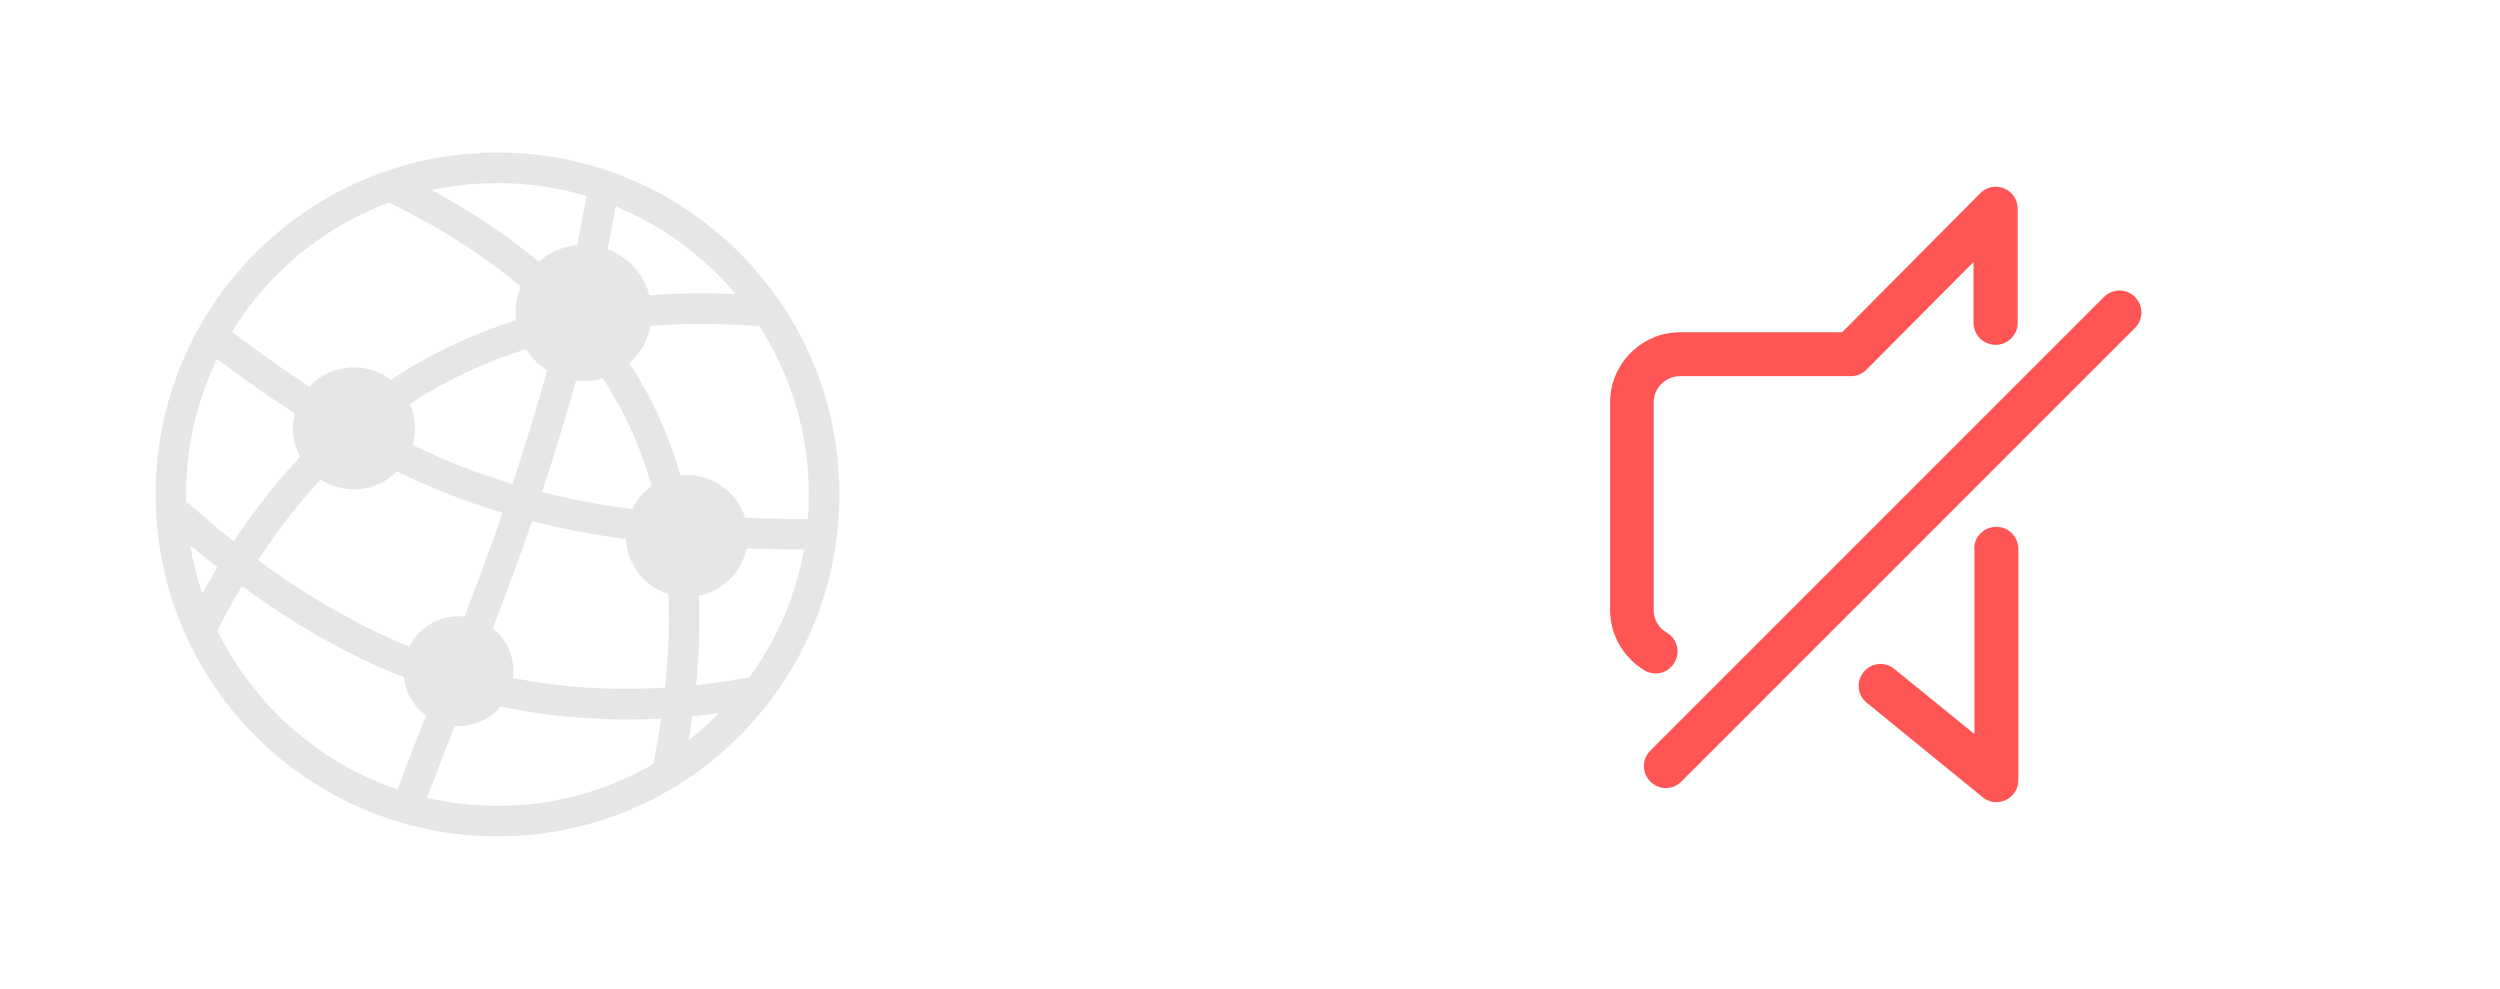
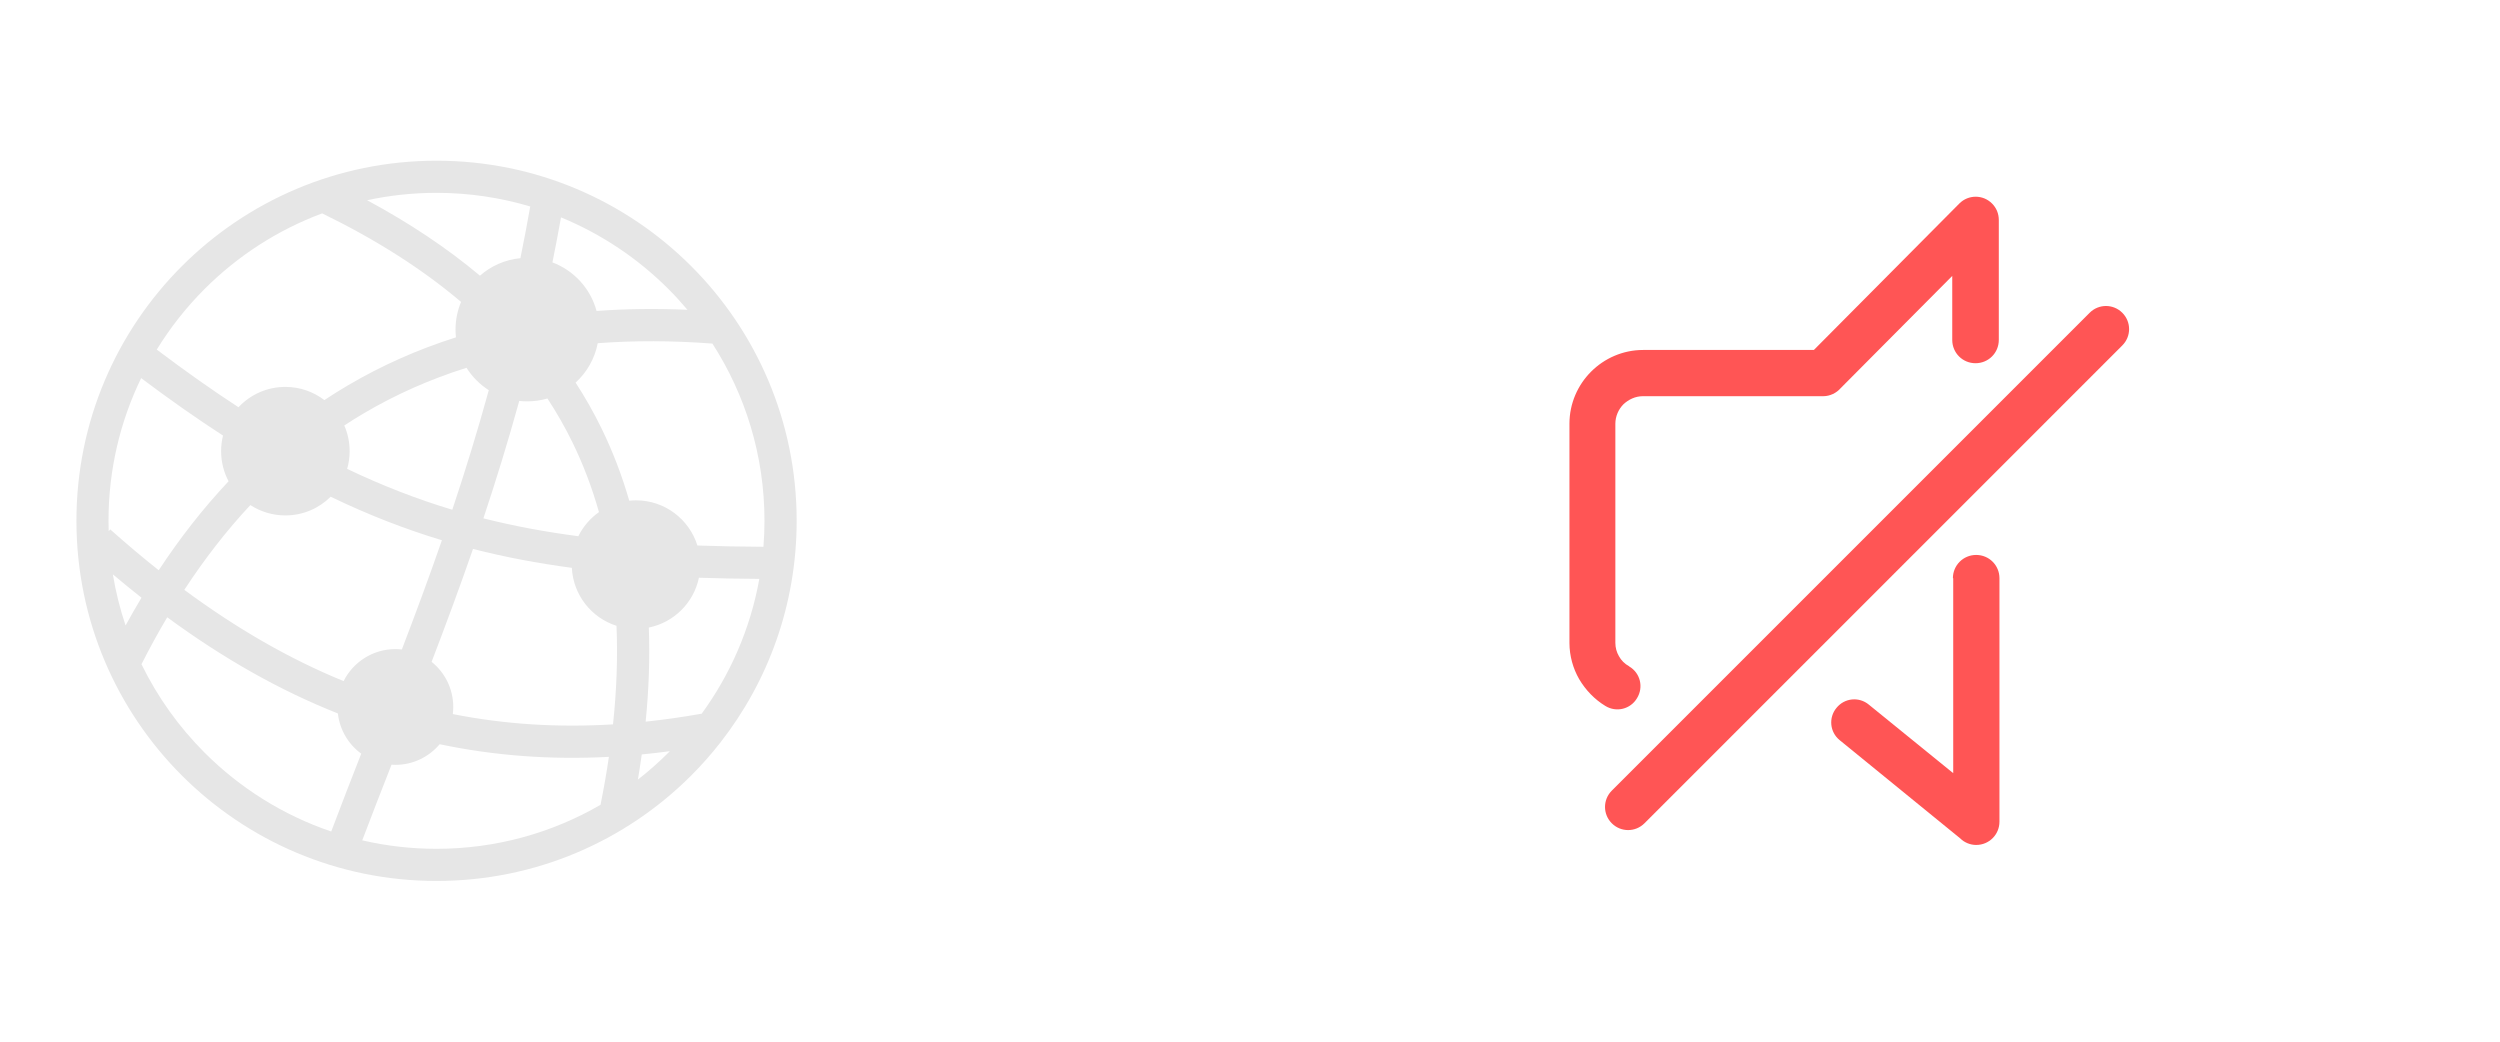
- <svg xmlns="http://www.w3.org/2000/svg" xml:space="preserve" viewBox="0 0 1264 500" height="500" width="1264" y="0px" x="0px" id="Layer_1" version="1.1">
+ <svg xmlns="http://www.w3.org/2000/svg" version="1.1" id="Layer_1" x="0px" y="0px" width="1200" height="500" viewBox="0 0 1200 500" xml:space="preserve">
  <defs id="defs976" />
-   <rect style="fill:#000000;fill-opacity:0;stroke:none;stroke-width:34.44;stroke-linejoin:miter;stroke-miterlimit:4;stroke-dasharray:none;stroke-opacity:1" id="rect8876" width="1264" height="500" x="0" y="0" />
-   <path style="fill:#ff5555;fill-opacity:1;stroke-width:0.155" d="m 842.787,319.913 c 5.276,3.104 6.984,9.932 3.725,15.209 -3.104,5.276 -9.932,6.983 -15.209,3.725 -5.121,-3.104 -9.467,-7.604 -12.57,-12.881 -2.949,-5.121 -4.656,-11.174 -4.656,-17.381 V 203.366 c 0,-9.777 4.035,-18.623 10.398,-24.985 6.363,-6.363 15.209,-10.398 24.985,-10.398 h 81.94 l 69.835,-70.301 c 4.345,-4.345 11.329,-4.345 15.674,0 2.173,2.173 3.259,4.966 3.259,7.915 v 57.575 c 0,6.208 -4.966,11.174 -11.174,11.174 -6.208,0 -11.174,-4.966 -11.174,-11.174 v -30.727 l -53.54,53.851 c -2.017,2.328 -5.121,3.88 -8.38,3.88 H 849.305 c -3.569,0 -6.828,1.552 -9.311,3.88 -2.328,2.328 -3.88,5.742 -3.88,9.311 v 105.218 c 0,2.328 0.621,4.5 1.707,6.363 1.086,2.017 2.793,3.725 4.811,4.811 z m 7.294,75.267 c -4.345,4.345 -11.329,4.345 -15.674,0 -4.345,-4.345 -4.345,-11.329 0,-15.674 L 1063.776,150.136 c 4.345,-4.345 11.329,-4.345 15.674,0 4.345,4.345 4.345,11.329 0,15.674 z M 998.131,277.546 c 0,-6.208 4.966,-11.174 11.174,-11.174 6.208,0 11.174,4.966 11.174,11.174 v 116.857 c 0,6.208 -4.966,11.174 -11.174,11.174 -2.949,0 -5.742,-1.241 -7.604,-3.104 l -57.886,-47.178 c -4.811,-3.88 -5.432,-10.863 -1.552,-15.519 3.88,-4.811 10.863,-5.432 15.519,-1.552 l 40.504,32.9 v -93.579 z" fill-rule="nonzero" id="path7431" />
-   <path id="path7305" fill-rule="nonzero" d="m 94.925,254.123 c 7.754,6.911 15.501,13.446 23.26,19.597 10.242,-15.558 21.404,-29.814 33.535,-42.705 -2.291,-4.314 -3.586,-9.241 -3.586,-14.46 0,-2.578 0.313,-5.08 0.913,-7.479 -12.674,-8.213 -25.717,-17.37 -39.297,-27.574 -10.045,20.714 -15.667,43.949 -15.667,68.492 h 0.053 v 0.006 h -0.053 c 0,1.665 0.053,3.324 0.081,4.977 z m 22.323,-86.316 c 13.593,10.255 26.604,19.445 39.22,27.663 5.629,-6.005 13.637,-9.757 22.507,-9.757 7.039,0 13.522,2.361 18.717,6.331 a 247.053,247.053 0 0 1 11.359,-7.103 c 16.063,-9.444 33.299,-17.147 51.799,-23.012 a 34.253,34.253 0 0 1 -0.2,-3.72 c 0,-4.71 0.945,-9.202 2.661,-13.286 -18.794,-15.929 -41.058,-30.038 -66.686,-42.501 -21.385,7.964 -40.567,20.439 -56.407,36.278 a 158.594,158.594 0 0 0 -22.973,29.105 z M 218.21,96.111 c 20.267,10.906 38.34,22.935 54.166,36.209 5.29,-4.639 12.016,-7.69 19.419,-8.392 a 949.323,949.323 0 0 0 4.716,-24.818 c -14.263,-4.249 -29.361,-6.547 -44.996,-6.547 v 0.032 0 -0.032 c -11.416,0 -22.552,1.232 -33.293,3.548 z m 93.074,8.232 a 964.746,964.746 0 0 1 -4.116,21.608 c 10.319,3.874 18.289,12.553 21.18,23.311 13.969,-1.027 28.5,-1.225 43.63,-0.562 -2.916,-3.458 -5.966,-6.802 -9.163,-9.999 -14.627,-14.62 -32.106,-26.375 -51.531,-34.358 z m 72.672,60.573 c -19.336,-1.448 -37.669,-1.487 -55.047,-0.178 -1.423,7.434 -5.246,14.02 -10.619,18.921 a 209.45,209.45 0 0 1 12.412,21.907 c 5.392,11.034 9.833,22.623 13.337,34.767 1.066,-0.109 2.151,-0.173 3.255,-0.173 13.841,0 25.558,9.12 29.457,21.685 10.204,0.358 20.753,0.549 31.703,0.613 0.324,-4.116 0.497,-8.264 0.497,-12.456 h -0.053 v -0.012 h 0.053 c 0,-31.327 -9.183,-60.528 -24.997,-85.072 z m 22.521,112.952 c -9.975,-0.07 -19.623,-0.242 -28.992,-0.555 -2.502,12.016 -12.003,21.473 -24.052,23.911 0.529,14.403 0.053,29.457 -1.525,45.175 8.832,-0.932 17.792,-2.215 26.904,-3.829 13.74,-18.844 23.395,-40.842 27.664,-64.702 z m -18.774,78.626 0.053,0.16 -0.184,0.032 a 172.51,172.51 0 0 1 -13.79,15.564 c -31.263,31.263 -74.485,50.605 -122.237,50.612 v 0.031 0 -0.032 c -47.746,0 -90.968,-19.348 -122.244,-50.618 C 98.037,340.975 78.695,297.753 78.689,250 H 78.635 v -0.006 h 0.053 c 0,-47.753 19.348,-90.974 50.618,-122.244 31.269,-31.269 74.485,-50.612 122.23,-50.612 v -0.032 0 0.032 c 47.758,0 90.981,19.342 122.25,50.617 31.269,31.263 50.611,74.485 50.611,122.231 h 0.053 v 0.012 h -0.053 c 0,40.184 -13.7,77.152 -36.674,106.494 z m -24.192,4.085 a 375.377,375.377 0 0 1 -13.465,1.551 468.115,468.115 0 0 1 -1.857,12.073 157.852,157.852 0 0 0 14.627,-12.91 z m -33.26,25.736 c 1.576,-7.836 2.917,-15.507 4.02,-23.018 -28.199,1.468 -55.149,-0.568 -81.23,-6.075 -5.092,6.05 -12.719,9.904 -21.244,9.904 -0.631,0 -1.257,-0.025 -1.869,-0.063 -4.92,12.552 -9.687,24.766 -14.052,36.304 a 157.711,157.711 0 0 0 35.634,4.065 v -0.032 0 0.032 c 28.672,0 55.564,-7.689 78.728,-21.116 z m -129.263,12.814 c 4.78,-12.705 9.553,-24.978 14.403,-37.364 -6.107,-4.474 -10.319,-11.384 -11.206,-19.304 -27.976,-11.085 -55.098,-26.464 -81.913,-46.164 -4.301,7.243 -8.418,14.754 -12.361,22.526 7.709,15.813 18.002,30.159 30.312,42.469 16.911,16.911 37.632,29.993 60.764,37.836 z m -98.709,-98.906 a 393.943,393.943 0 0 1 7.639,-13.325 522.182,522.182 0 0 1 -13.746,-11.212 156.212,156.212 0 0 0 6.107,24.537 z m 104.976,-95.996 a 30.676,30.676 0 0 1 2.572,12.329 c 0,2.948 -0.421,5.807 -1.194,8.506 16.944,8.104 33.599,14.537 50.471,19.617 6.132,-18.366 12.029,-37.44 17.517,-57.395 a 34.587,34.587 0 0 1 -10.696,-10.746 c -17.568,5.526 -33.892,12.795 -49.067,21.716 a 225.143,225.143 0 0 0 -9.604,5.973 z m -6.528,34.198 c -5.577,5.552 -13.26,8.979 -21.748,8.979 a 30.783,30.783 0 0 1 -16.808,-4.971 c -11.455,12.259 -21.997,25.857 -31.704,40.694 25.143,18.583 50.471,33.177 76.463,43.803 4.563,-9.107 13.988,-15.36 24.869,-15.36 1.047,0 2.075,0.058 3.095,0.173 6.465,-16.892 12.942,-34.307 19.221,-52.424 -17.875,-5.405 -35.487,-12.252 -53.387,-20.893 z m 104.05,-47.146 a 34.589,34.589 0 0 1 -9.681,1.372 c -1.302,0 -2.591,-0.064 -3.854,-0.211 -5.412,19.591 -11.193,38.327 -17.211,56.368 14.773,3.726 29.846,6.521 45.577,8.577 2.284,-4.639 5.705,-8.609 9.897,-11.57 -3.305,-11.729 -7.549,-22.878 -12.718,-33.458 -3.561,-7.287 -7.568,-14.301 -12.01,-21.078 z m 33.146,109.11 c -11.978,-3.816 -20.785,-14.748 -21.435,-27.83 -16.343,-2.176 -32.042,-5.124 -47.446,-9.068 -6.497,18.749 -13.191,36.751 -19.866,54.191 6.33,5.092 10.389,12.91 10.389,21.665 0,1.155 -0.077,2.291 -0.211,3.408 24.639,4.9 50.153,6.554 76.891,4.945 1.761,-16.566 2.31,-32.328 1.678,-47.312 z" style="fill:#e6e6e6;fill-opacity:1;stroke-width:0.54" />
+   <rect y="0" x="0" height="500" width="1200" id="rect8876" style="fill:#000000;fill-opacity:0;stroke:none;stroke-width:33.557;stroke-linejoin:miter;stroke-miterlimit:4;stroke-dasharray:none;stroke-opacity:1" />
+   <path id="path7431" fill-rule="nonzero" d="m 782.045,319.913 c 5.276,3.104 6.984,9.932 3.725,15.209 -3.104,5.276 -9.932,6.983 -15.209,3.725 -5.121,-3.104 -9.467,-7.604 -12.57,-12.881 -2.949,-5.121 -4.656,-11.174 -4.656,-17.381 V 203.366 c 0,-9.777 4.035,-18.623 10.398,-24.985 6.363,-6.363 15.209,-10.398 24.985,-10.398 h 81.94 l 69.835,-70.301 c 4.345,-4.345 11.329,-4.345 15.674,0 2.173,2.173 3.259,4.966 3.259,7.915 v 57.575 c 0,6.208 -4.966,11.174 -11.174,11.174 -6.208,0 -11.174,-4.966 -11.174,-11.174 v -30.727 l -53.54,53.851 c -2.017,2.328 -5.121,3.88 -8.38,3.88 h -86.595 c -3.569,0 -6.828,1.552 -9.311,3.88 -2.328,2.328 -3.88,5.742 -3.88,9.311 v 105.218 c 0,2.328 0.621,4.5 1.707,6.363 1.086,2.017 2.793,3.725 4.811,4.811 z m 7.294,75.267 c -4.345,4.345 -11.329,4.345 -15.674,0 -4.345,-4.345 -4.345,-11.329 0,-15.674 L 1003.034,150.136 c 4.345,-4.345 11.329,-4.345 15.674,0 4.345,4.345 4.345,11.329 0,15.674 z M 937.389,277.546 c 0,-6.208 4.966,-11.174 11.174,-11.174 6.208,0 11.174,4.966 11.174,11.174 v 116.857 c 0,6.208 -4.966,11.174 -11.174,11.174 -2.949,0 -5.742,-1.241 -7.604,-3.104 l -57.886,-47.178 c -4.811,-3.88 -5.432,-10.863 -1.552,-15.519 3.88,-4.811 10.863,-5.432 15.519,-1.552 l 40.504,32.9 v -93.579 z" style="fill:#ff5555;fill-opacity:1;stroke-width:0.155" />
+   <path style="fill:#e6e6e6;fill-opacity:1;stroke-width:0.54" d="m 52.925,254.123 c 7.754,6.911 15.501,13.446 23.26,19.597 10.242,-15.558 21.404,-29.814 33.535,-42.705 -2.291,-4.314 -3.586,-9.241 -3.586,-14.46 0,-2.578 0.313,-5.08 0.913,-7.479 C 94.373,200.863 81.33,191.705 67.75,181.501 57.705,202.216 52.083,225.45 52.083,249.994 h 0.053 v 0.006 h -0.053 c 0,1.665 0.053,3.324 0.081,4.977 z m 22.323,-86.316 c 13.593,10.255 26.604,19.445 39.22,27.663 5.629,-6.005 13.637,-9.757 22.507,-9.757 7.039,0 13.522,2.361 18.717,6.331 a 247.053,247.053 0 0 1 11.359,-7.103 c 16.063,-9.444 33.299,-17.147 51.799,-23.012 a 34.253,34.253 0 0 1 -0.2,-3.72 c 0,-4.71 0.945,-9.202 2.661,-13.286 -18.794,-15.929 -41.058,-30.038 -66.686,-42.501 -21.385,7.964 -40.567,20.439 -56.407,36.278 a 158.594,158.594 0 0 0 -22.973,29.105 z M 176.21,96.111 c 20.267,10.906 38.34,22.935 54.166,36.209 5.29,-4.639 12.016,-7.69 19.419,-8.392 a 949.323,949.323 0 0 0 4.716,-24.818 c -14.263,-4.249 -29.361,-6.547 -44.996,-6.547 v 0.032 0 -0.032 c -11.416,0 -22.552,1.232 -33.293,3.548 z m 93.074,8.232 a 964.746,964.746 0 0 1 -4.116,21.608 c 10.319,3.874 18.289,12.553 21.18,23.311 13.969,-1.027 28.5,-1.225 43.63,-0.562 -2.916,-3.458 -5.966,-6.802 -9.163,-9.999 -14.627,-14.62 -32.106,-26.375 -51.531,-34.358 z m 72.672,60.573 c -19.336,-1.448 -37.669,-1.487 -55.047,-0.178 -1.423,7.434 -5.246,14.02 -10.619,18.921 a 209.45,209.45 0 0 1 12.412,21.907 c 5.392,11.034 9.833,22.623 13.337,34.767 1.066,-0.109 2.151,-0.173 3.255,-0.173 13.841,0 25.558,9.12 29.457,21.685 10.204,0.358 20.753,0.549 31.703,0.613 0.324,-4.116 0.497,-8.264 0.497,-12.456 h -0.053 v -0.012 h 0.053 c 0,-31.327 -9.183,-60.528 -24.997,-85.072 z m 22.521,112.952 c -9.975,-0.07 -19.623,-0.242 -28.992,-0.555 -2.502,12.016 -12.003,21.473 -24.052,23.911 0.529,14.403 0.053,29.457 -1.525,45.175 8.832,-0.932 17.792,-2.215 26.904,-3.829 13.74,-18.844 23.395,-40.842 27.664,-64.702 z m -18.774,78.626 0.053,0.16 -0.184,0.032 a 172.51,172.51 0 0 1 -13.79,15.564 c -31.263,31.263 -74.485,50.605 -122.237,50.612 v 0.031 0 -0.032 c -47.746,0 -90.968,-19.348 -122.244,-50.618 C 56.037,340.975 36.695,297.753 36.688,250 H 36.635 v -0.006 h 0.053 c 0,-47.753 19.348,-90.974 50.618,-122.244 31.269,-31.269 74.485,-50.612 122.23,-50.612 v -0.032 0 0.032 c 47.758,0 90.981,19.342 122.25,50.617 31.269,31.263 50.611,74.485 50.611,122.231 h 0.053 v 0.012 h -0.053 c 0,40.184 -13.7,77.152 -36.674,106.494 z m -24.192,4.085 a 375.377,375.377 0 0 1 -13.465,1.551 468.115,468.115 0 0 1 -1.857,12.073 157.852,157.852 0 0 0 14.627,-12.91 z m -33.26,25.736 c 1.576,-7.836 2.917,-15.507 4.02,-23.018 -28.199,1.468 -55.149,-0.568 -81.23,-6.075 -5.092,6.05 -12.719,9.904 -21.244,9.904 -0.631,0 -1.257,-0.025 -1.869,-0.063 -4.92,12.552 -9.687,24.766 -14.052,36.304 a 157.711,157.711 0 0 0 35.634,4.065 v -0.032 0 0.032 c 28.672,0 55.564,-7.689 78.728,-21.116 z m -129.263,12.814 c 4.78,-12.705 9.553,-24.978 14.403,-37.364 -6.107,-4.474 -10.319,-11.384 -11.206,-19.304 -27.976,-11.085 -55.098,-26.464 -81.913,-46.164 -4.301,7.243 -8.418,14.754 -12.361,22.526 7.709,15.813 18.002,30.159 30.312,42.469 16.911,16.911 37.632,29.993 60.764,37.836 z M 60.278,300.223 a 393.943,393.943 0 0 1 7.639,-13.325 522.182,522.182 0 0 1 -13.746,-11.212 156.212,156.212 0 0 0 6.107,24.537 z m 104.976,-95.996 a 30.676,30.676 0 0 1 2.572,12.329 c 0,2.948 -0.421,5.807 -1.194,8.506 16.944,8.104 33.599,14.537 50.471,19.617 6.132,-18.366 12.029,-37.44 17.517,-57.395 a 34.587,34.587 0 0 1 -10.696,-10.746 c -17.568,5.526 -33.892,12.795 -49.067,21.716 a 225.143,225.143 0 0 0 -9.604,5.973 z m -6.528,34.198 c -5.577,5.552 -13.26,8.979 -21.748,8.979 a 30.783,30.783 0 0 1 -16.808,-4.971 c -11.455,12.259 -21.997,25.857 -31.704,40.694 25.143,18.583 50.471,33.177 76.463,43.803 4.563,-9.107 13.988,-15.36 24.869,-15.36 1.047,0 2.075,0.058 3.095,0.173 6.465,-16.892 12.942,-34.307 19.221,-52.424 -17.875,-5.405 -35.487,-12.252 -53.387,-20.893 z m 104.05,-47.146 a 34.589,34.589 0 0 1 -9.681,1.372 c -1.302,0 -2.591,-0.064 -3.854,-0.211 -5.412,19.591 -11.193,38.327 -17.211,56.368 14.773,3.726 29.846,6.521 45.577,8.577 2.284,-4.639 5.705,-8.609 9.897,-11.57 -3.305,-11.729 -7.549,-22.878 -12.718,-33.458 -3.561,-7.287 -7.568,-14.301 -12.01,-21.078 z m 33.146,109.11 c -11.978,-3.816 -20.785,-14.748 -21.435,-27.83 -16.343,-2.176 -32.042,-5.124 -47.446,-9.068 -6.497,18.749 -13.191,36.751 -19.866,54.191 6.33,5.092 10.389,12.91 10.389,21.665 0,1.155 -0.077,2.291 -0.211,3.408 24.639,4.9 50.153,6.554 76.891,4.945 1.761,-16.566 2.31,-32.328 1.678,-47.312 z" fill-rule="nonzero" id="path7305" />
</svg>
